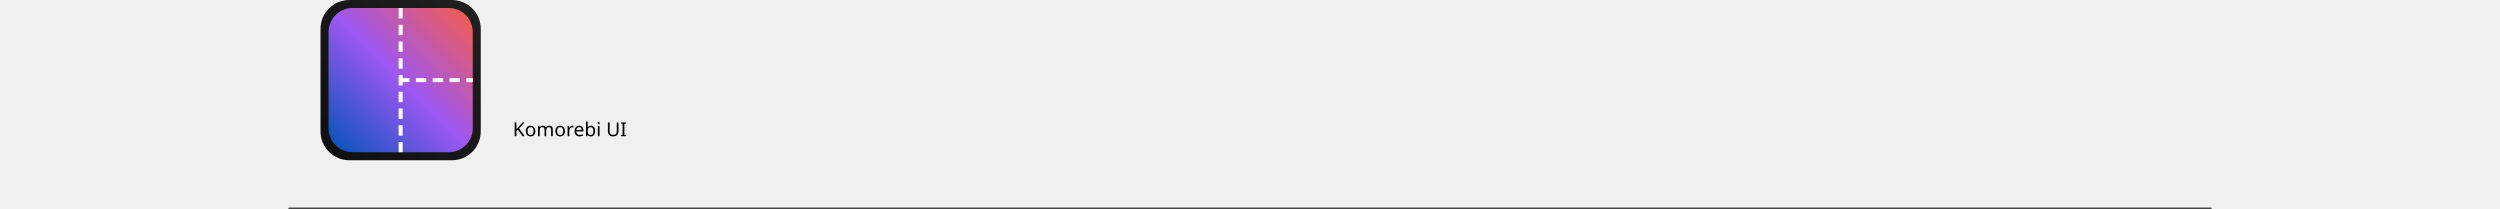
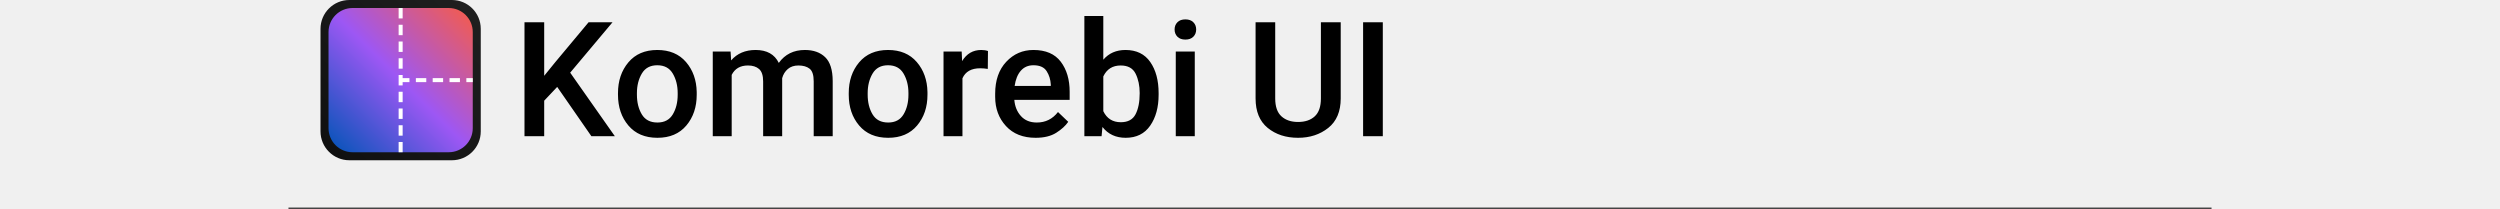
<svg xmlns="http://www.w3.org/2000/svg" viewBox="0 0 1200 130" width="1200" height="100">
  <svg x="20" width="100" height="100" viewBox="0 0 256 256">
    <linearGradient id="border" x1="100%" y1="0%" x2="0%" y2="100%">
      <stop offset="0%" style="stop-color:#202020;stop-opacity:1" />
      <stop offset="100%" style="stop-color:#0f0f0f;stop-opacity:1" />
    </linearGradient>
    <rect width="100%" height="100%" rx="18%" ry="18%" fill="url(#border)" />
    <linearGradient id="screen" x1="100%" y1="0%" x2="0%" y2="100%">
      <stop offset="0%" style="stop-color:#f75c46;stop-opacity:1" />
      <stop offset="50%" style="stop-color:#9d57f4;stop-opacity:1" />
      <stop offset="100%" style="stop-color:#0054b6;stop-opacity:1" />
    </linearGradient>
    <rect x="5%" y="5%" width="90%" height="90%" rx="15%" ry="15%" fill="url(#screen)" />
    <line stroke-width="2.5%" x1="49%" y1="50%" x2="95%" y2="50%" stroke="#ffffff" stroke-dasharray="6.5% 4%" />
    <line stroke-width="2.5%" x1="50%" y1="5%" x2="50%" y2="95%" stroke="#ffffff" stroke-dasharray="6.5% 3.95%" />
  </svg>
-   <text x="140" y="85" font-weight="500" font-family="system-ui">Komorebi UI</text>
+   <text x="140" y="85" font-weight="500" font-family="system-ui, -apple-system, BlinkMacSystemFont, 'Segoe UI', Roboto, Oxygen, Ubuntu, Cantarell, 'Open Sans', 'Helvetica Neue', sans-serif" style="font-size: 100px; fill: black;">Komorebi UI</text>
  <line x1="0%" x2="100%" y1="100%" y2="100%" stroke-opacity="1" stroke="#444" />
</svg>
